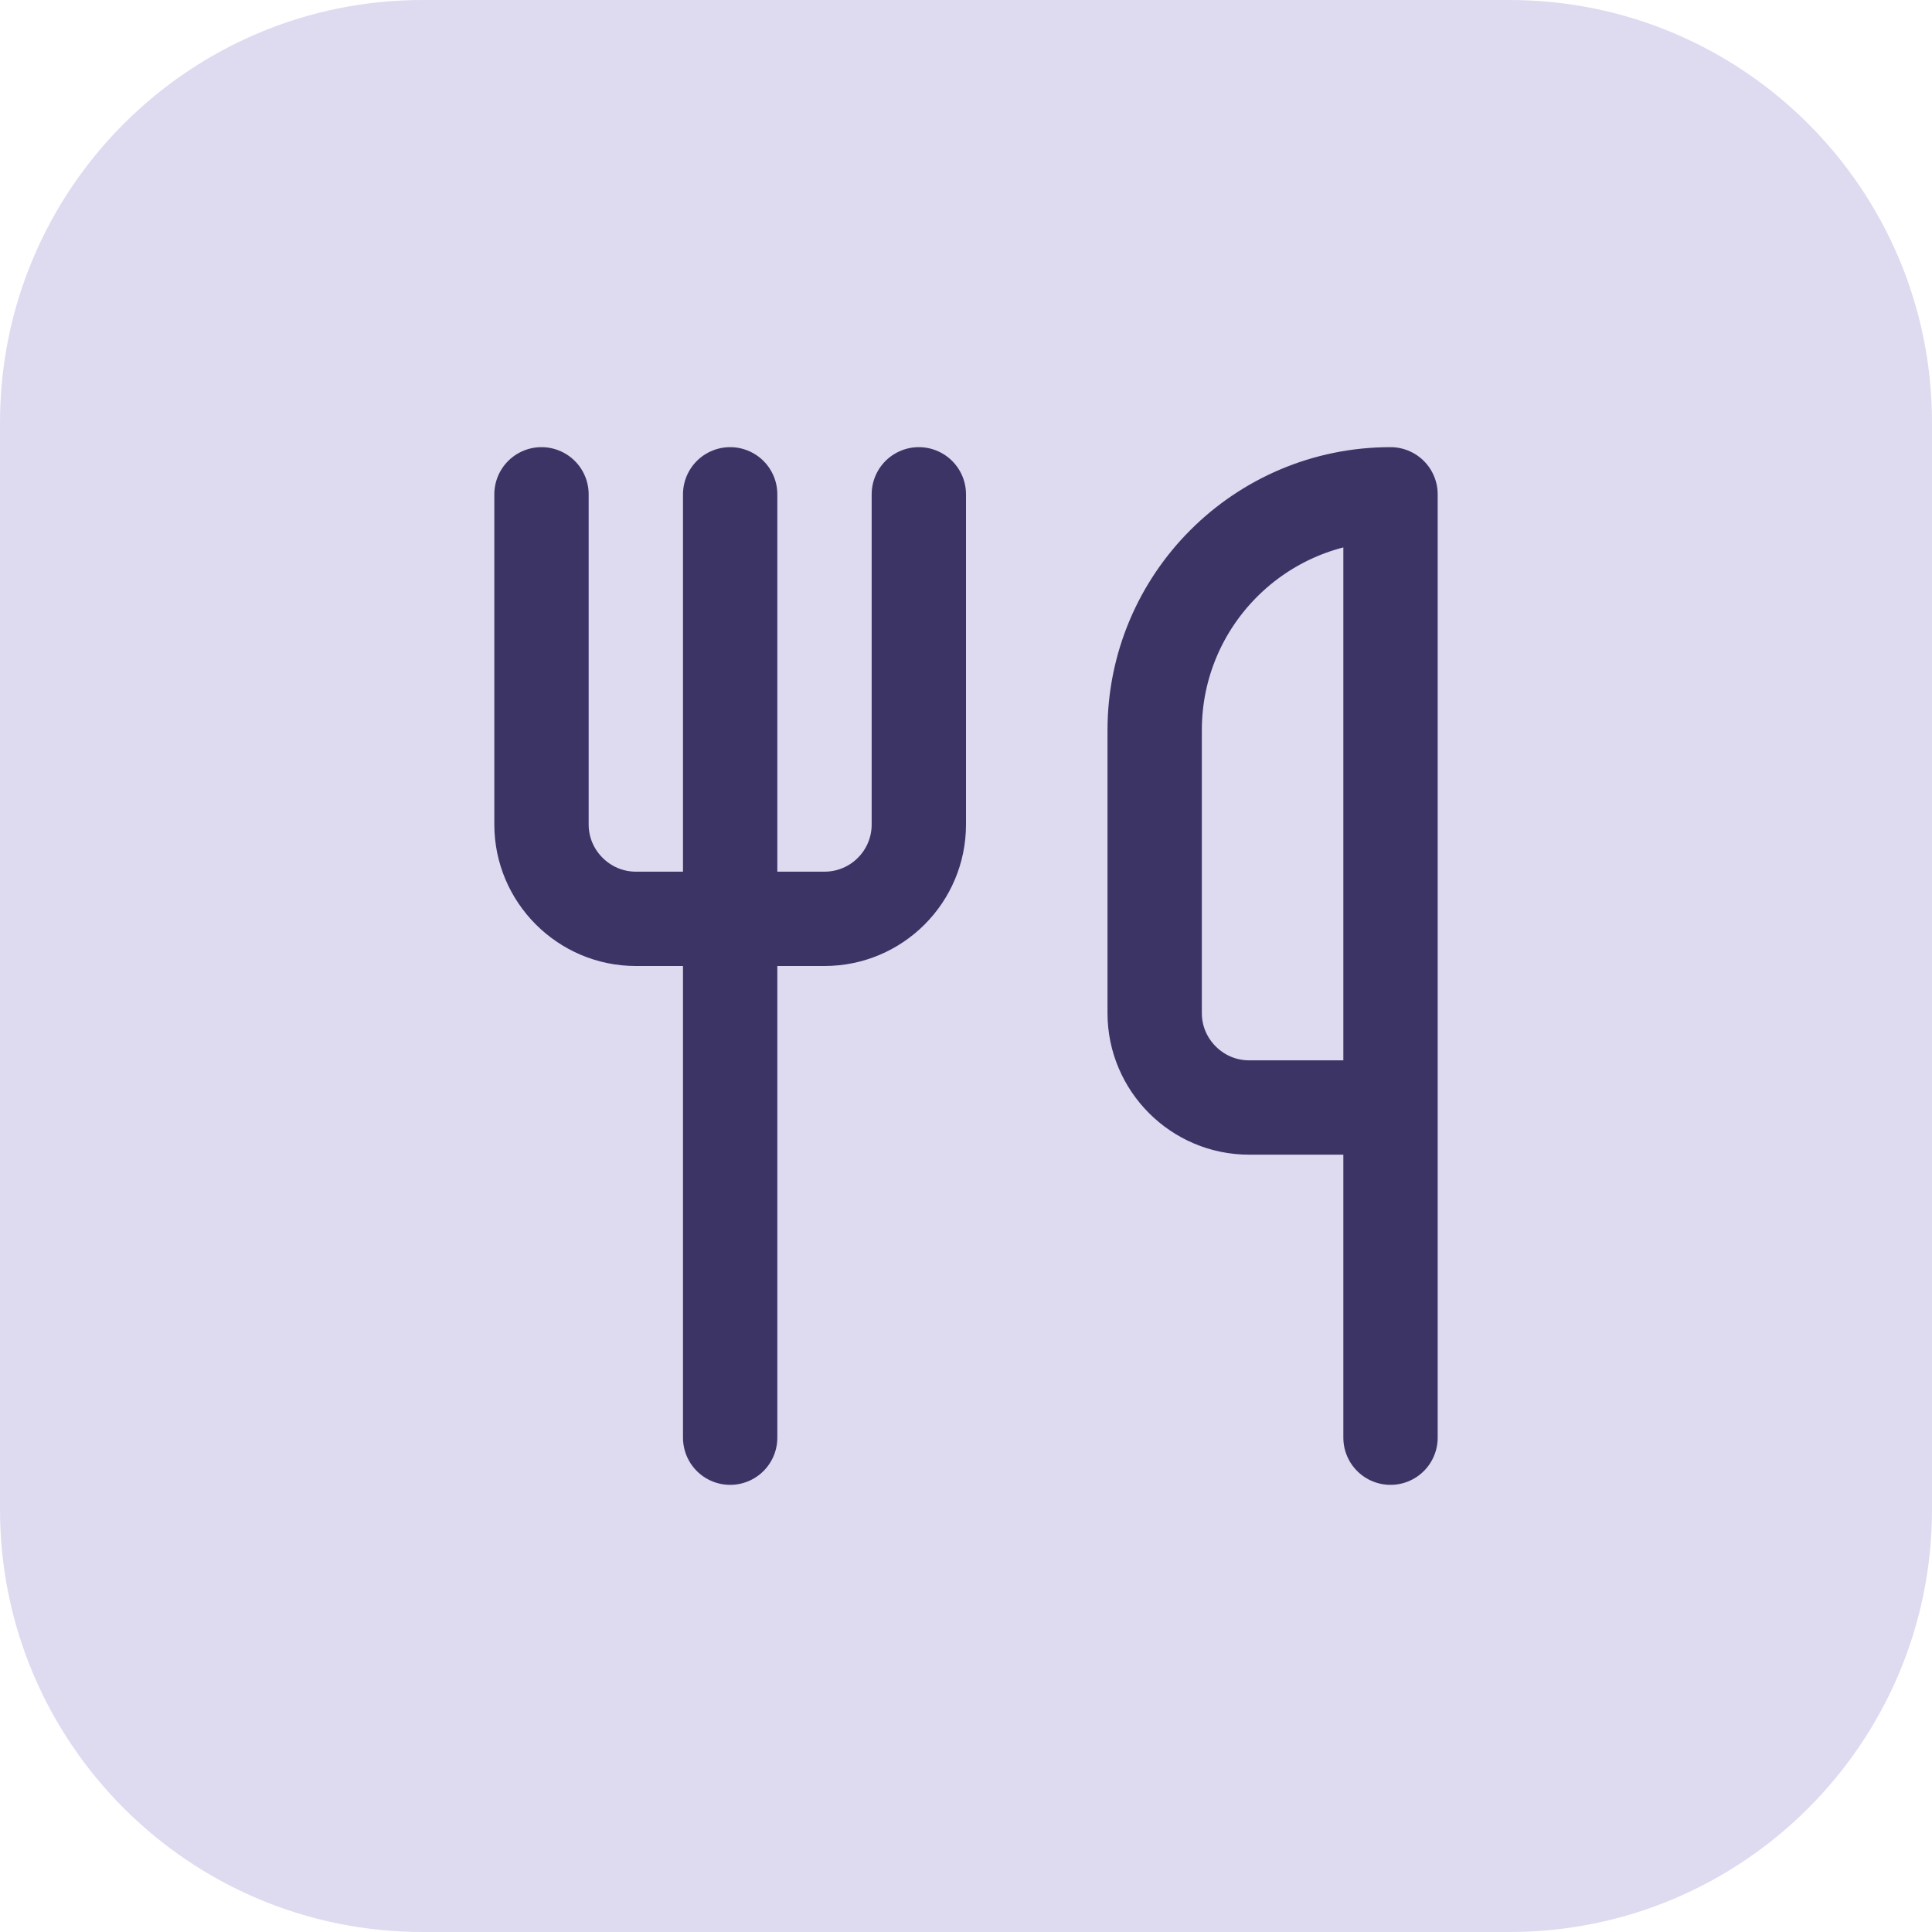
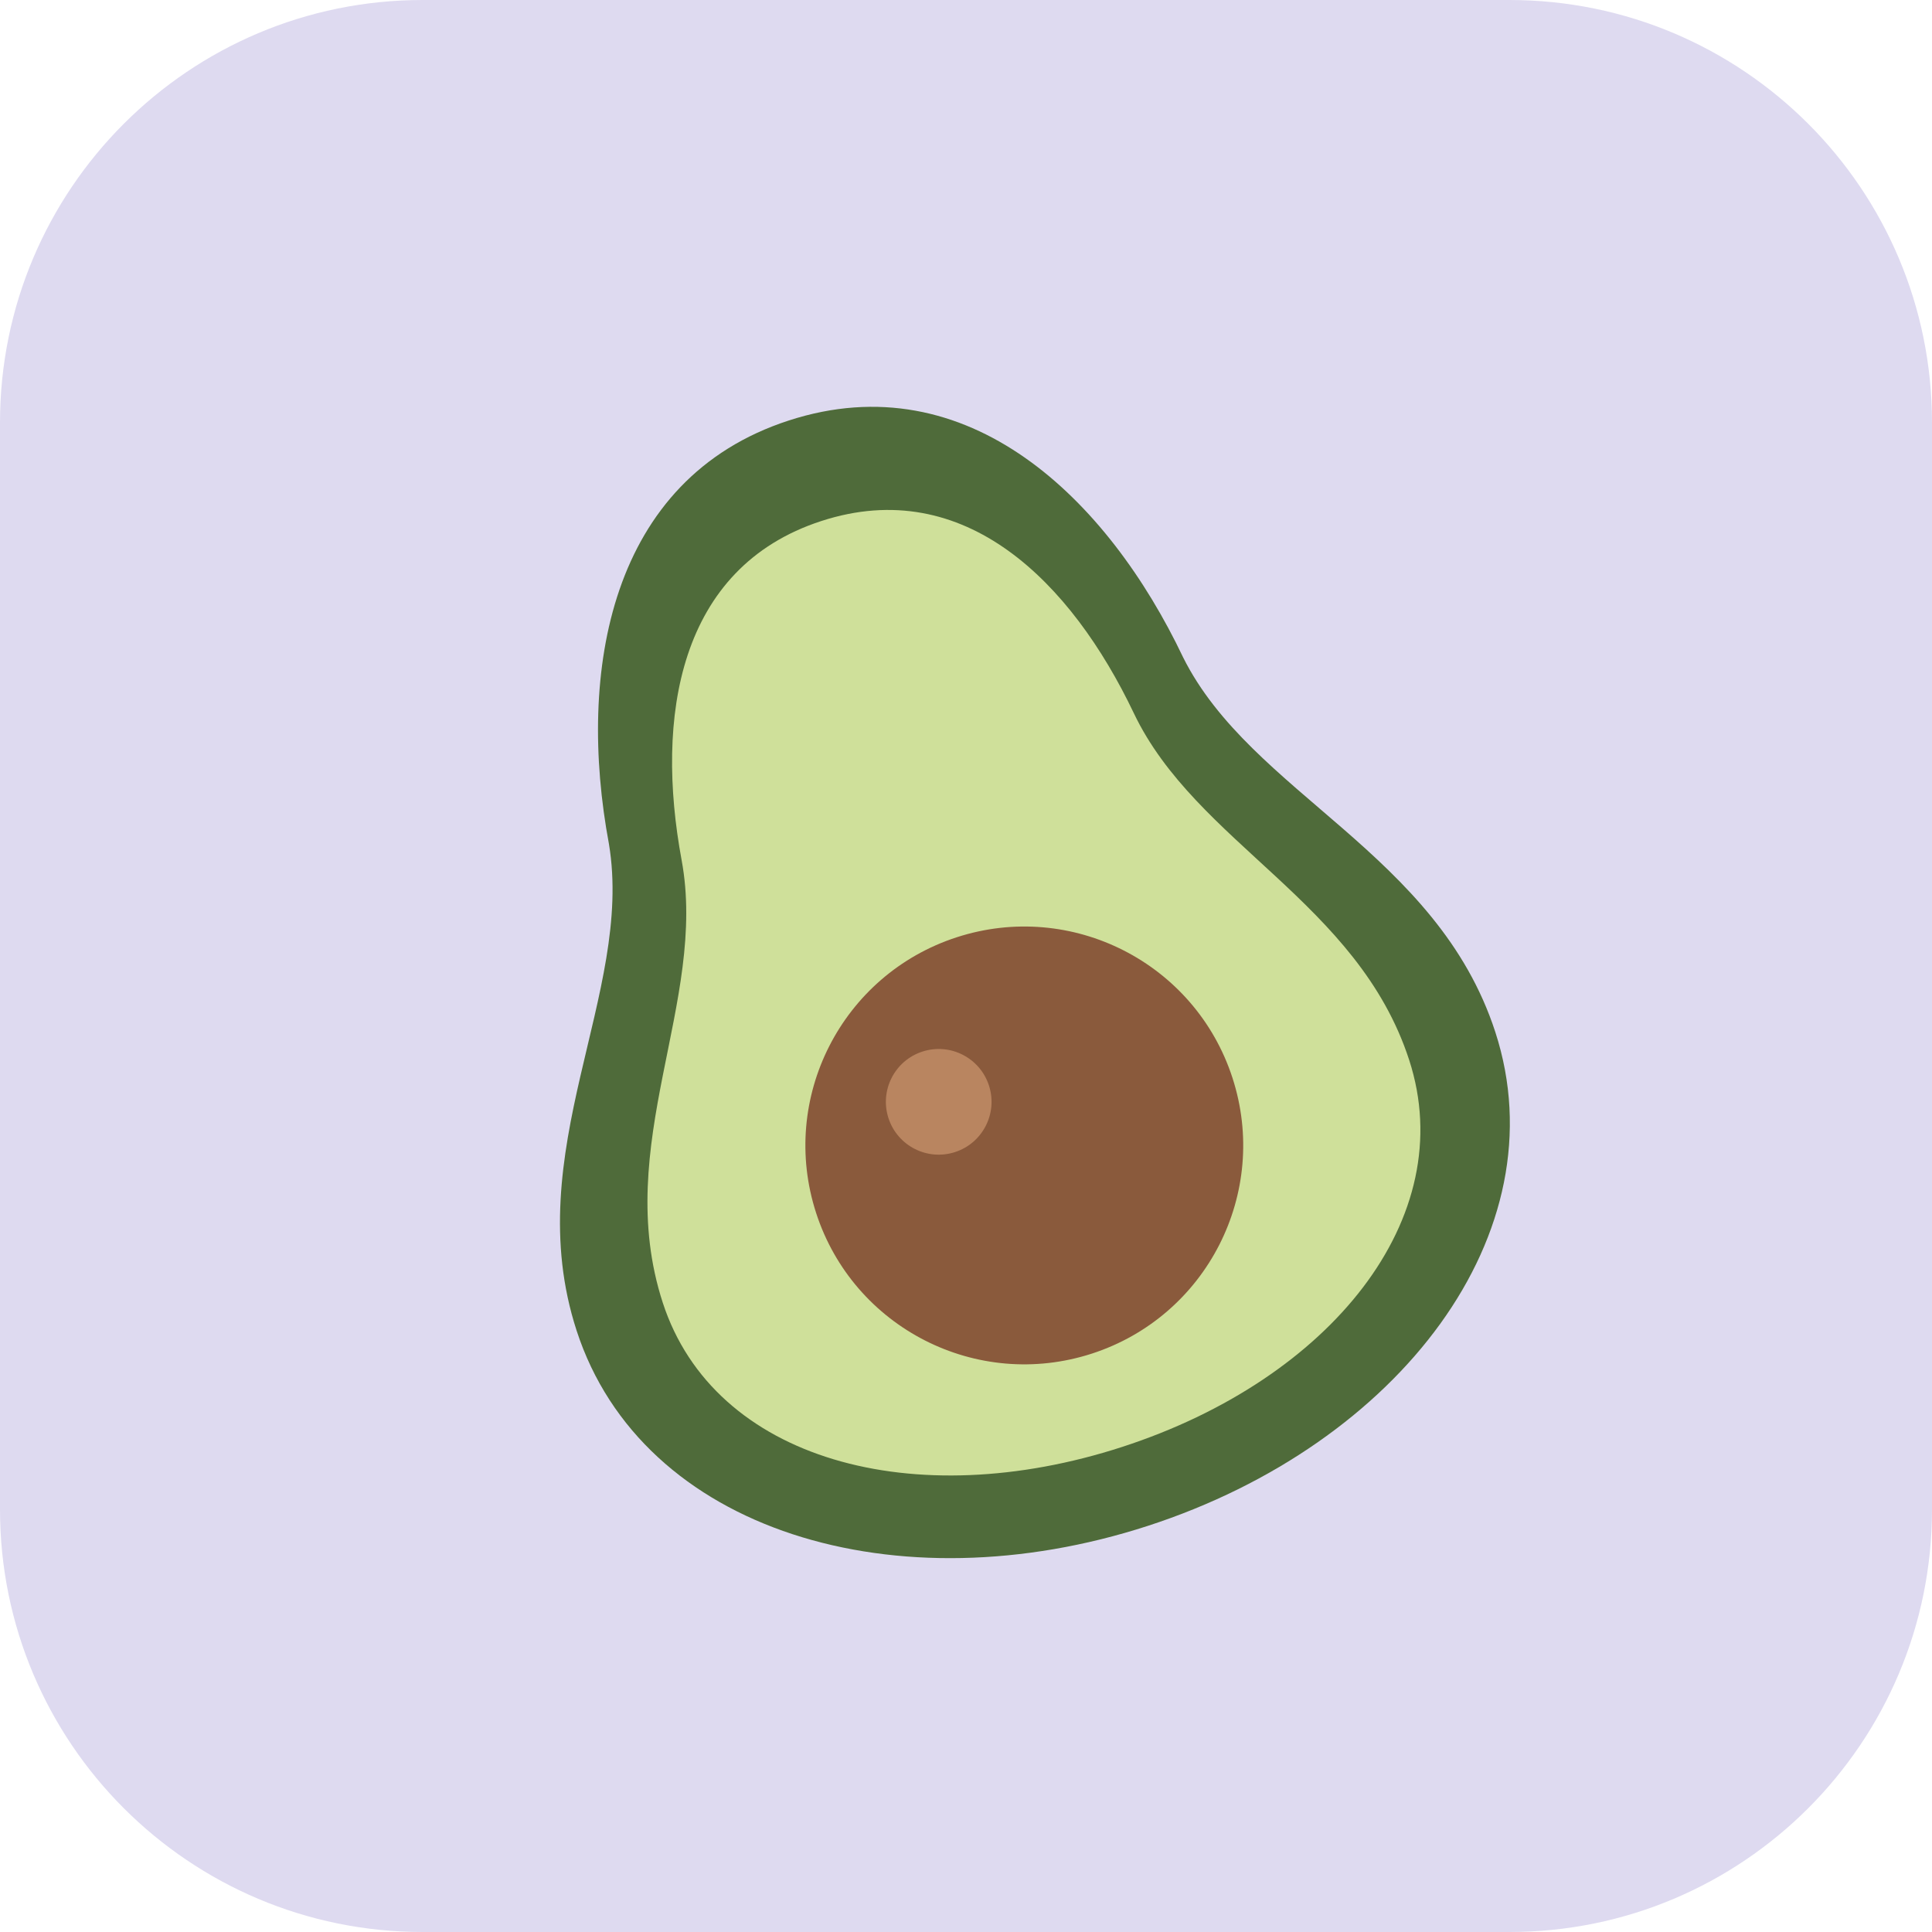
<svg xmlns="http://www.w3.org/2000/svg" viewBox="0 0 512 512">
  <rect width="512" height="512" rx="112" fill="#DEDAF0" />
-   <g transform="translate(106 106) scale(12.5)" fill="none" stroke="#3D3466" stroke-width="2" stroke-linecap="round" stroke-linejoin="round">
-     <path d="M3 2v7c0 1.1.9 2 2 2h4a2 2 0 0 0 2-2V2" />
-     <path d="M7 2v20" />
-     <path d="M21 15V2a5 5 0 0 0-5 5v6c0 1.1.9 2 2 2h3Zm0 0v7" />
+   <g transform="rotate(-18 256 256)">
+     <path d="M256 104 C306 104 330 150 336 196 C342 236 384 266 384 316 C384 372 326 412 256 412 C186 412 128 372 128 316 C128 266 170 236 176 196 C182 150 206 104 256 104 Z" fill="#4F6B3A" />
+     <path d="M256 132 C296 132 314 168 319 206 C324 244 360 272 360 316 C360 360 314 390 256 390 C198 390 152 360 152 316 C152 272 188 244 193 206 C198 168 216 132 256 132 Z" fill="#CFE09A" />
+     <circle cx="256" cy="306" r="58" fill="#8A5A3C" />
+     <circle cx="238" cy="288" r="14" fill="#B98560" />
  </g>
</svg>
